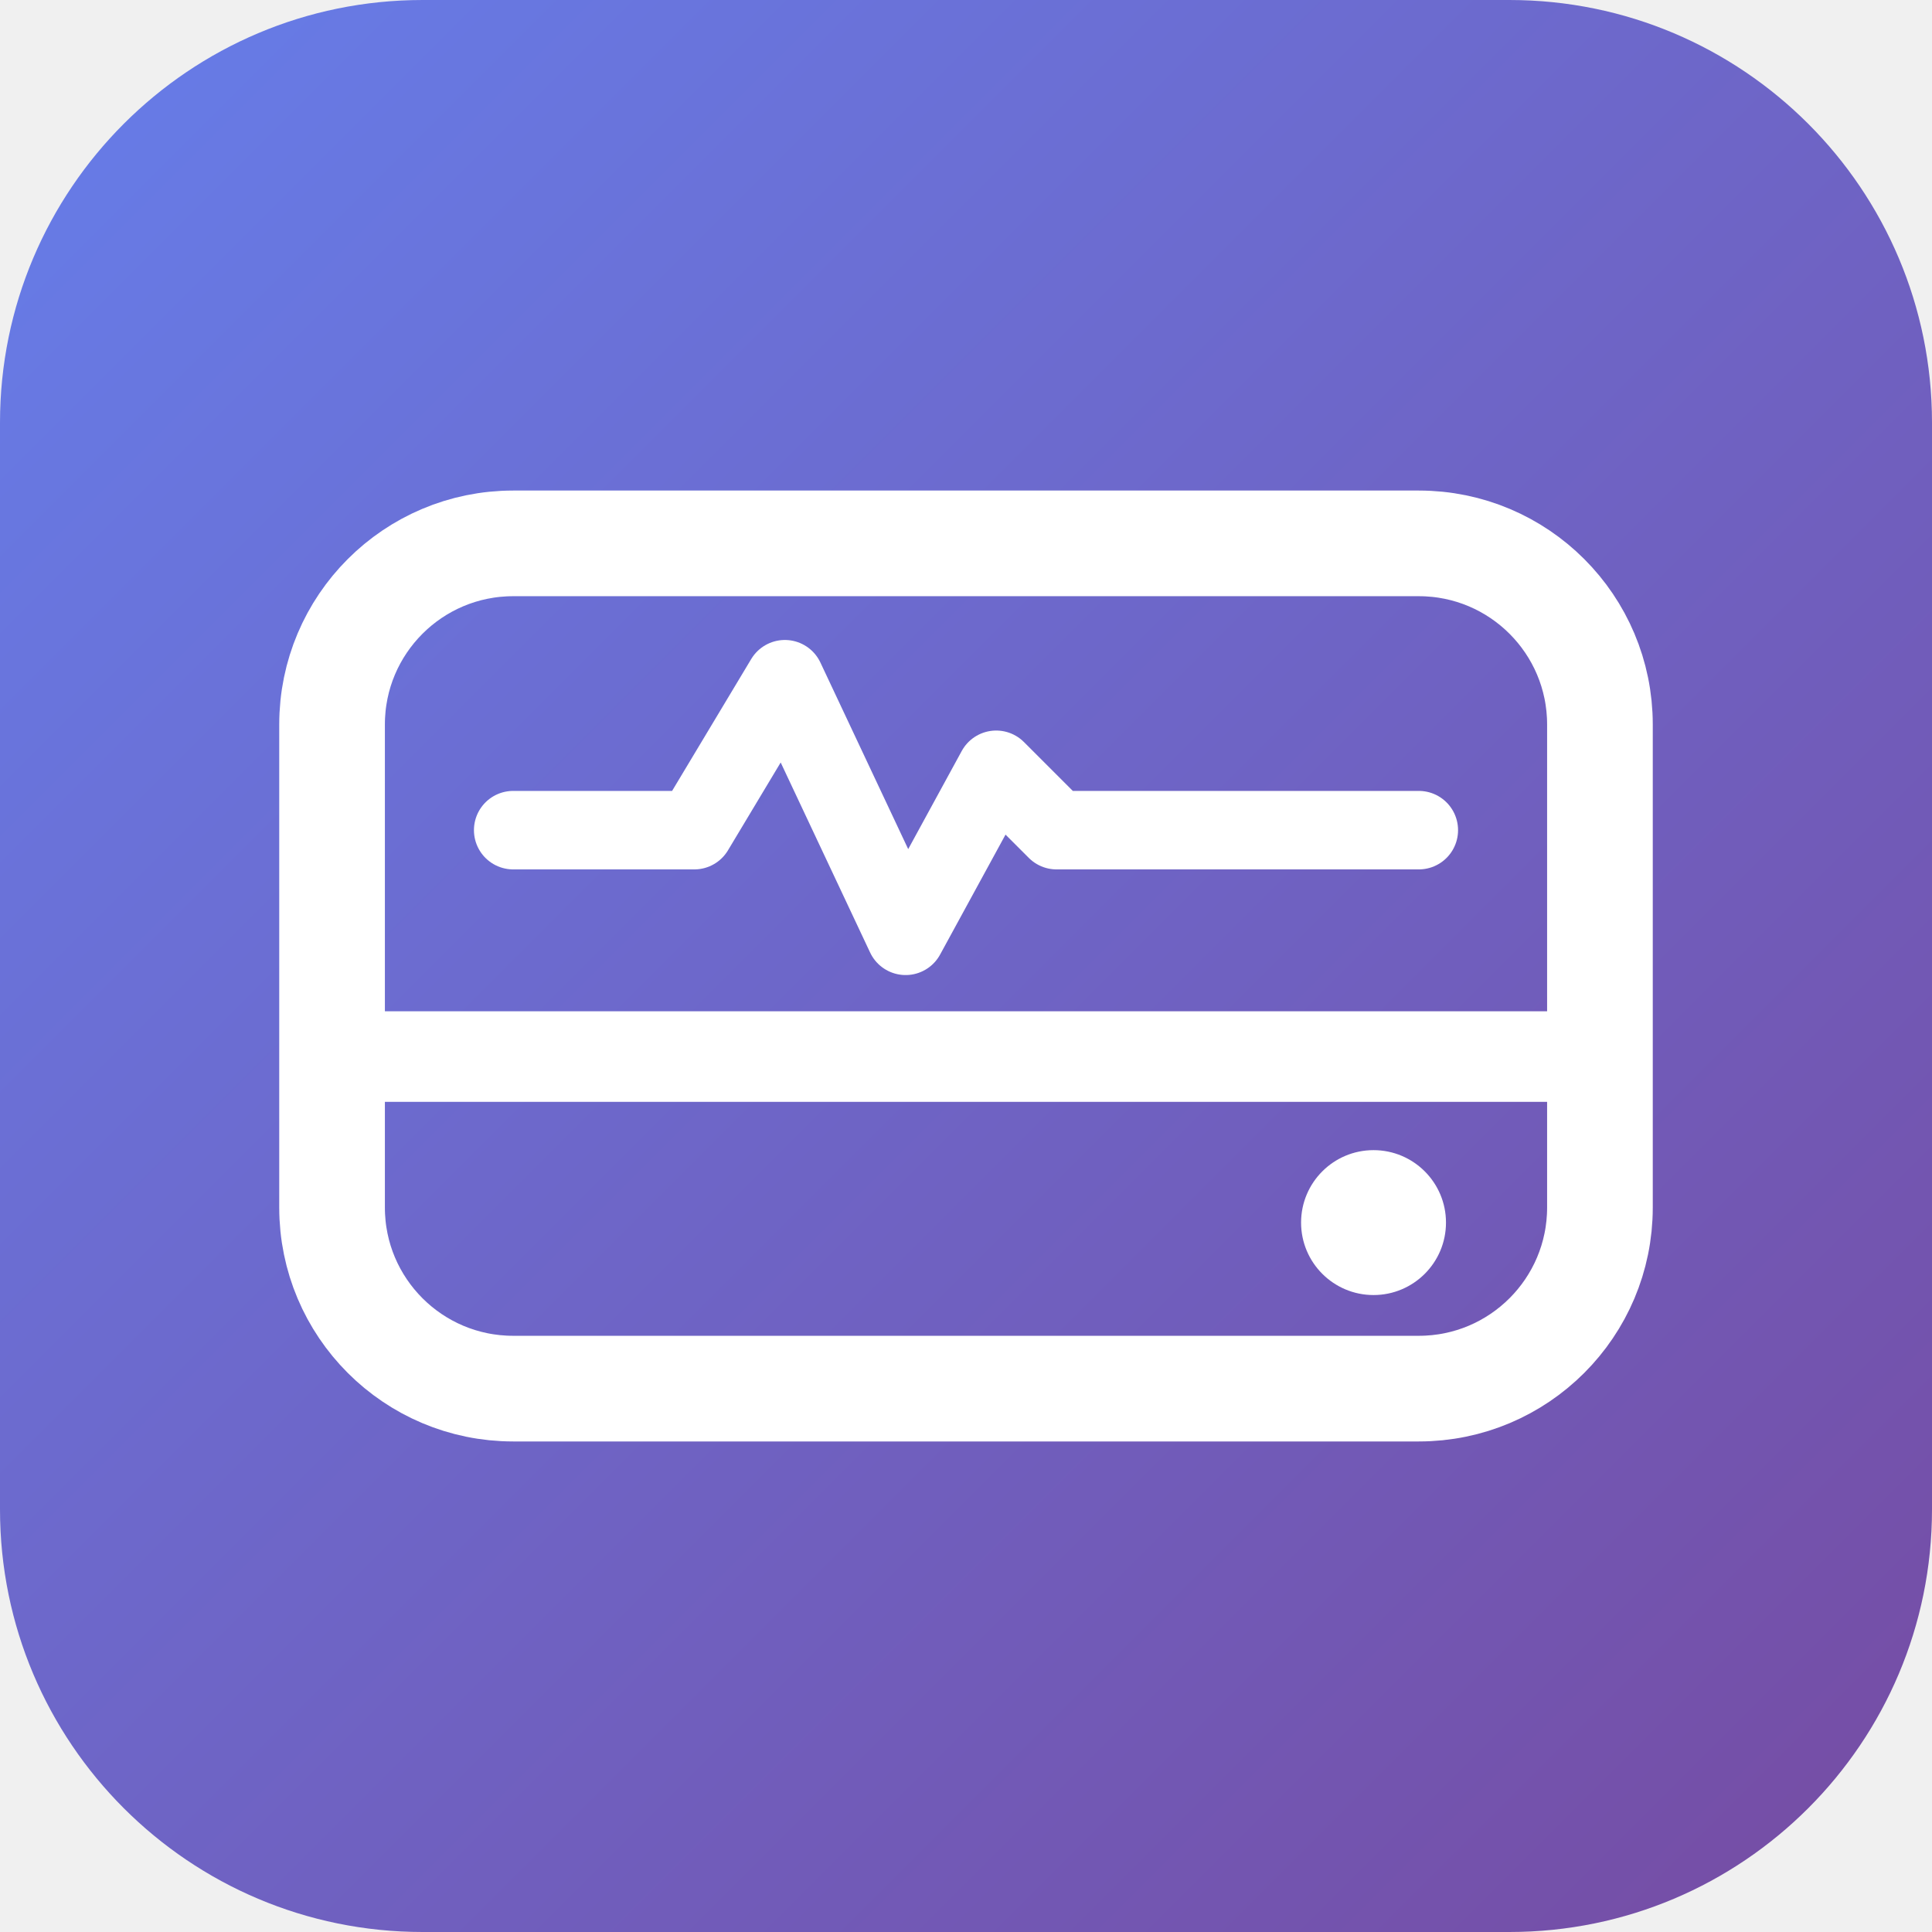
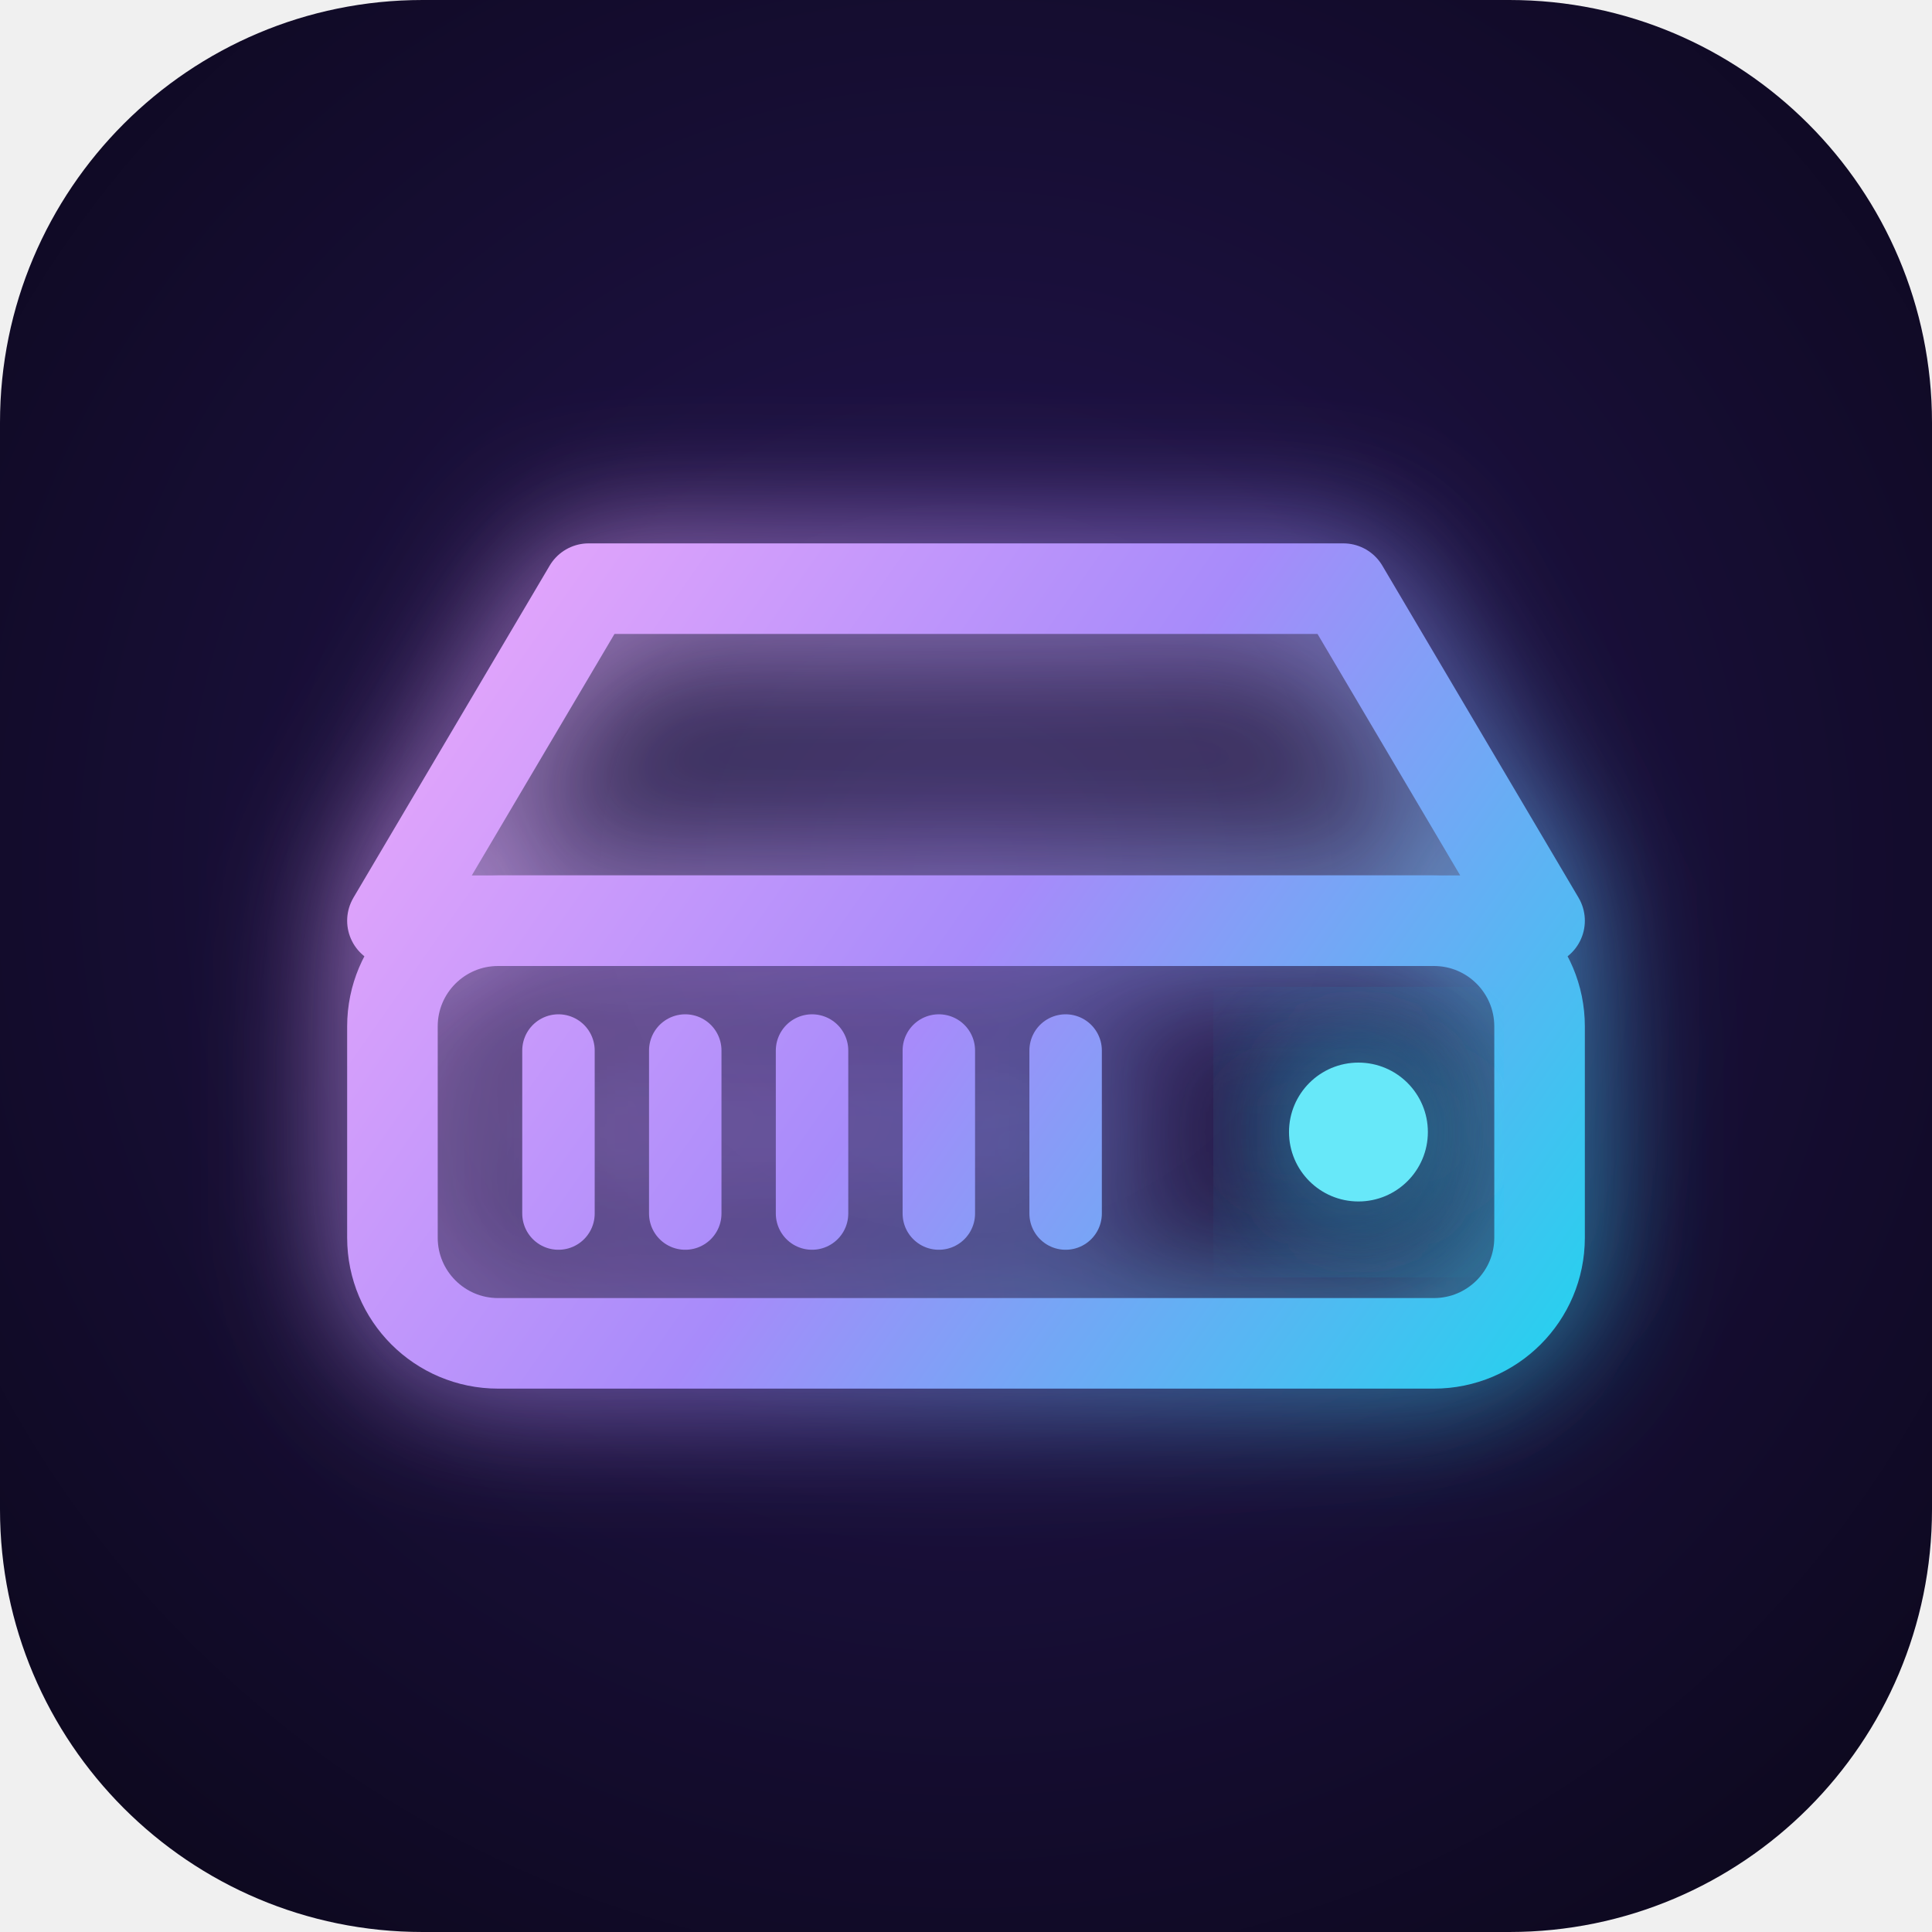
<svg xmlns="http://www.w3.org/2000/svg" viewBox="0 0 64 64" role="img" aria-label="StorageWatch">
  <defs>
-     <linearGradient id="sw-tile" x1="0" y1="0" x2="1" y2="1">
-       <stop offset="0" stop-color="#667eea" />
-       <stop offset="1" stop-color="#764ba2" />
+     <radialGradient id="sw-tile" cx="0.5" cy="0.45" r="0.75">
+       <stop offset="0" stop-color="#241552" />
+       <stop offset="1" stop-color="#0a0718" />
+     </radialGradient>
+     <linearGradient id="sw-neon" gradientUnits="userSpaceOnUse" x1="12" y1="18" x2="52" y2="46">
+       <stop offset="0" stop-color="#f0abfc" />
+       <stop offset="0.5" stop-color="#a78bfa" />
+       <stop offset="1" stop-color="#22d3ee" />
    </linearGradient>
+     <filter id="sw-glow" x="-30%" y="-30%" width="160%" height="160%">
+       <feGaussianBlur stdDeviation="2.2" />
+     </filter>
+     <g id="sw-drive" stroke="url(#sw-neon)" stroke-linejoin="round" stroke-linecap="round">
+       <path d="M19.5 19.5 H44.5 L51 30.5 H13 Z" stroke-width="3" />
+       <rect x="13" y="30.5" width="38" height="14" rx="3.5" stroke-width="3" />
+       <g stroke-width="2.4">
+         <line x1="18.5" y1="34.8" x2="18.5" y2="40.2" />
+         <line x1="22.7" y1="34.8" x2="22.7" y2="40.2" />
+         <line x1="26.9" y1="34.8" x2="26.9" y2="40.2" />
+         <line x1="31.1" y1="34.8" x2="31.1" y2="40.2" />
+         <line x1="35.3" y1="34.8" x2="35.3" y2="40.2" />
+       </g>
+     </g>
  </defs>
  <rect width="64" height="64" rx="14" fill="url(#sw-tile)" />
-   <rect x="11" y="18" width="42" height="28" rx="6" fill="none" stroke="#fff" stroke-width="3.5" />
-   <line x1="11" y1="35" x2="53" y2="35" stroke="#fff" stroke-width="3" />
-   <circle cx="45.5" cy="40.5" r="2.4" fill="#fff" />
-   <polyline points="17,27.5 23,27.5 26,22.5 30,31 33,25.5 35,27.5 47,27.5" fill="none" stroke="#fff" stroke-width="2.6" stroke-linecap="round" stroke-linejoin="round" />
+   <use href="#sw-drive" fill="none" opacity="0.85" filter="url(#sw-glow)" />
+   <path d="M19.5 19.5 H44.5 L51 30.5 H13 Z" fill="#ffffff" fill-opacity="0.12" />
+   <rect x="13" y="30.5" width="38" height="14" rx="3.5" fill="#ffffff" fill-opacity="0.05" />
+   <use href="#sw-drive" fill="none" />
+   <circle cx="45" cy="37.5" r="3" fill="#22d3ee" opacity="0.6" filter="url(#sw-glow)" />
+   <circle cx="45" cy="37.5" r="2.3" fill="#67e8f9" />
</svg>
